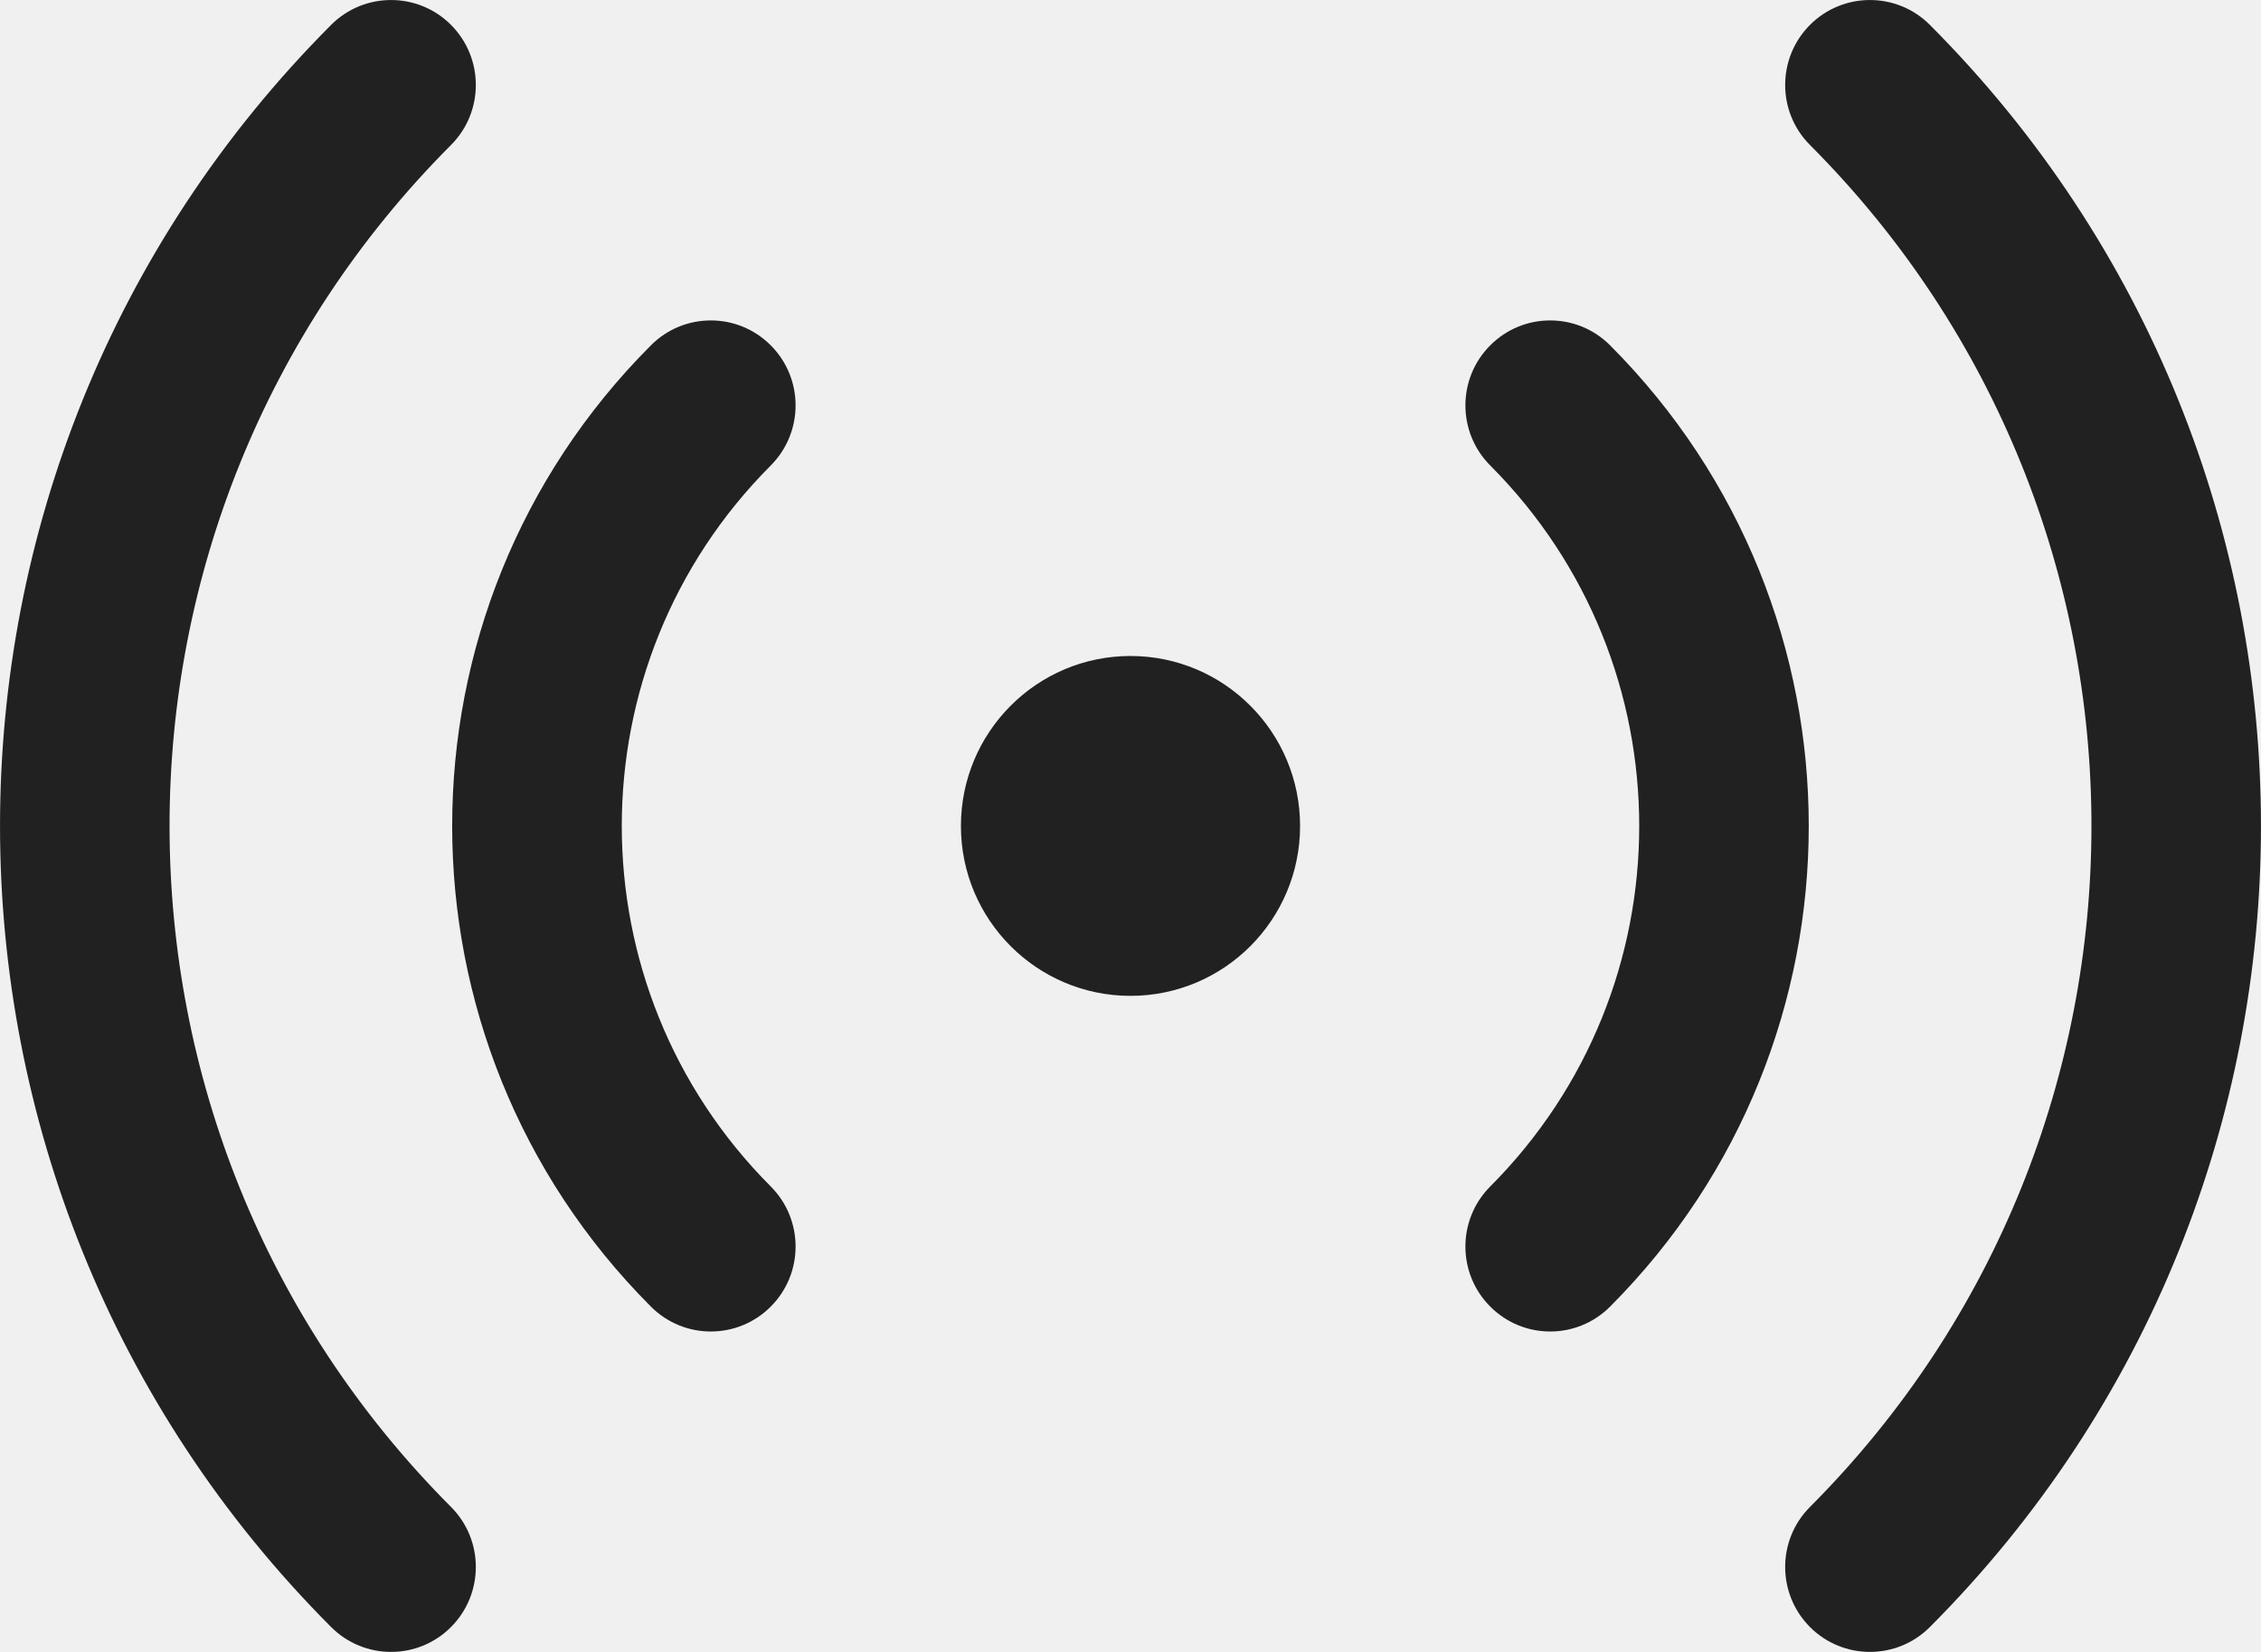
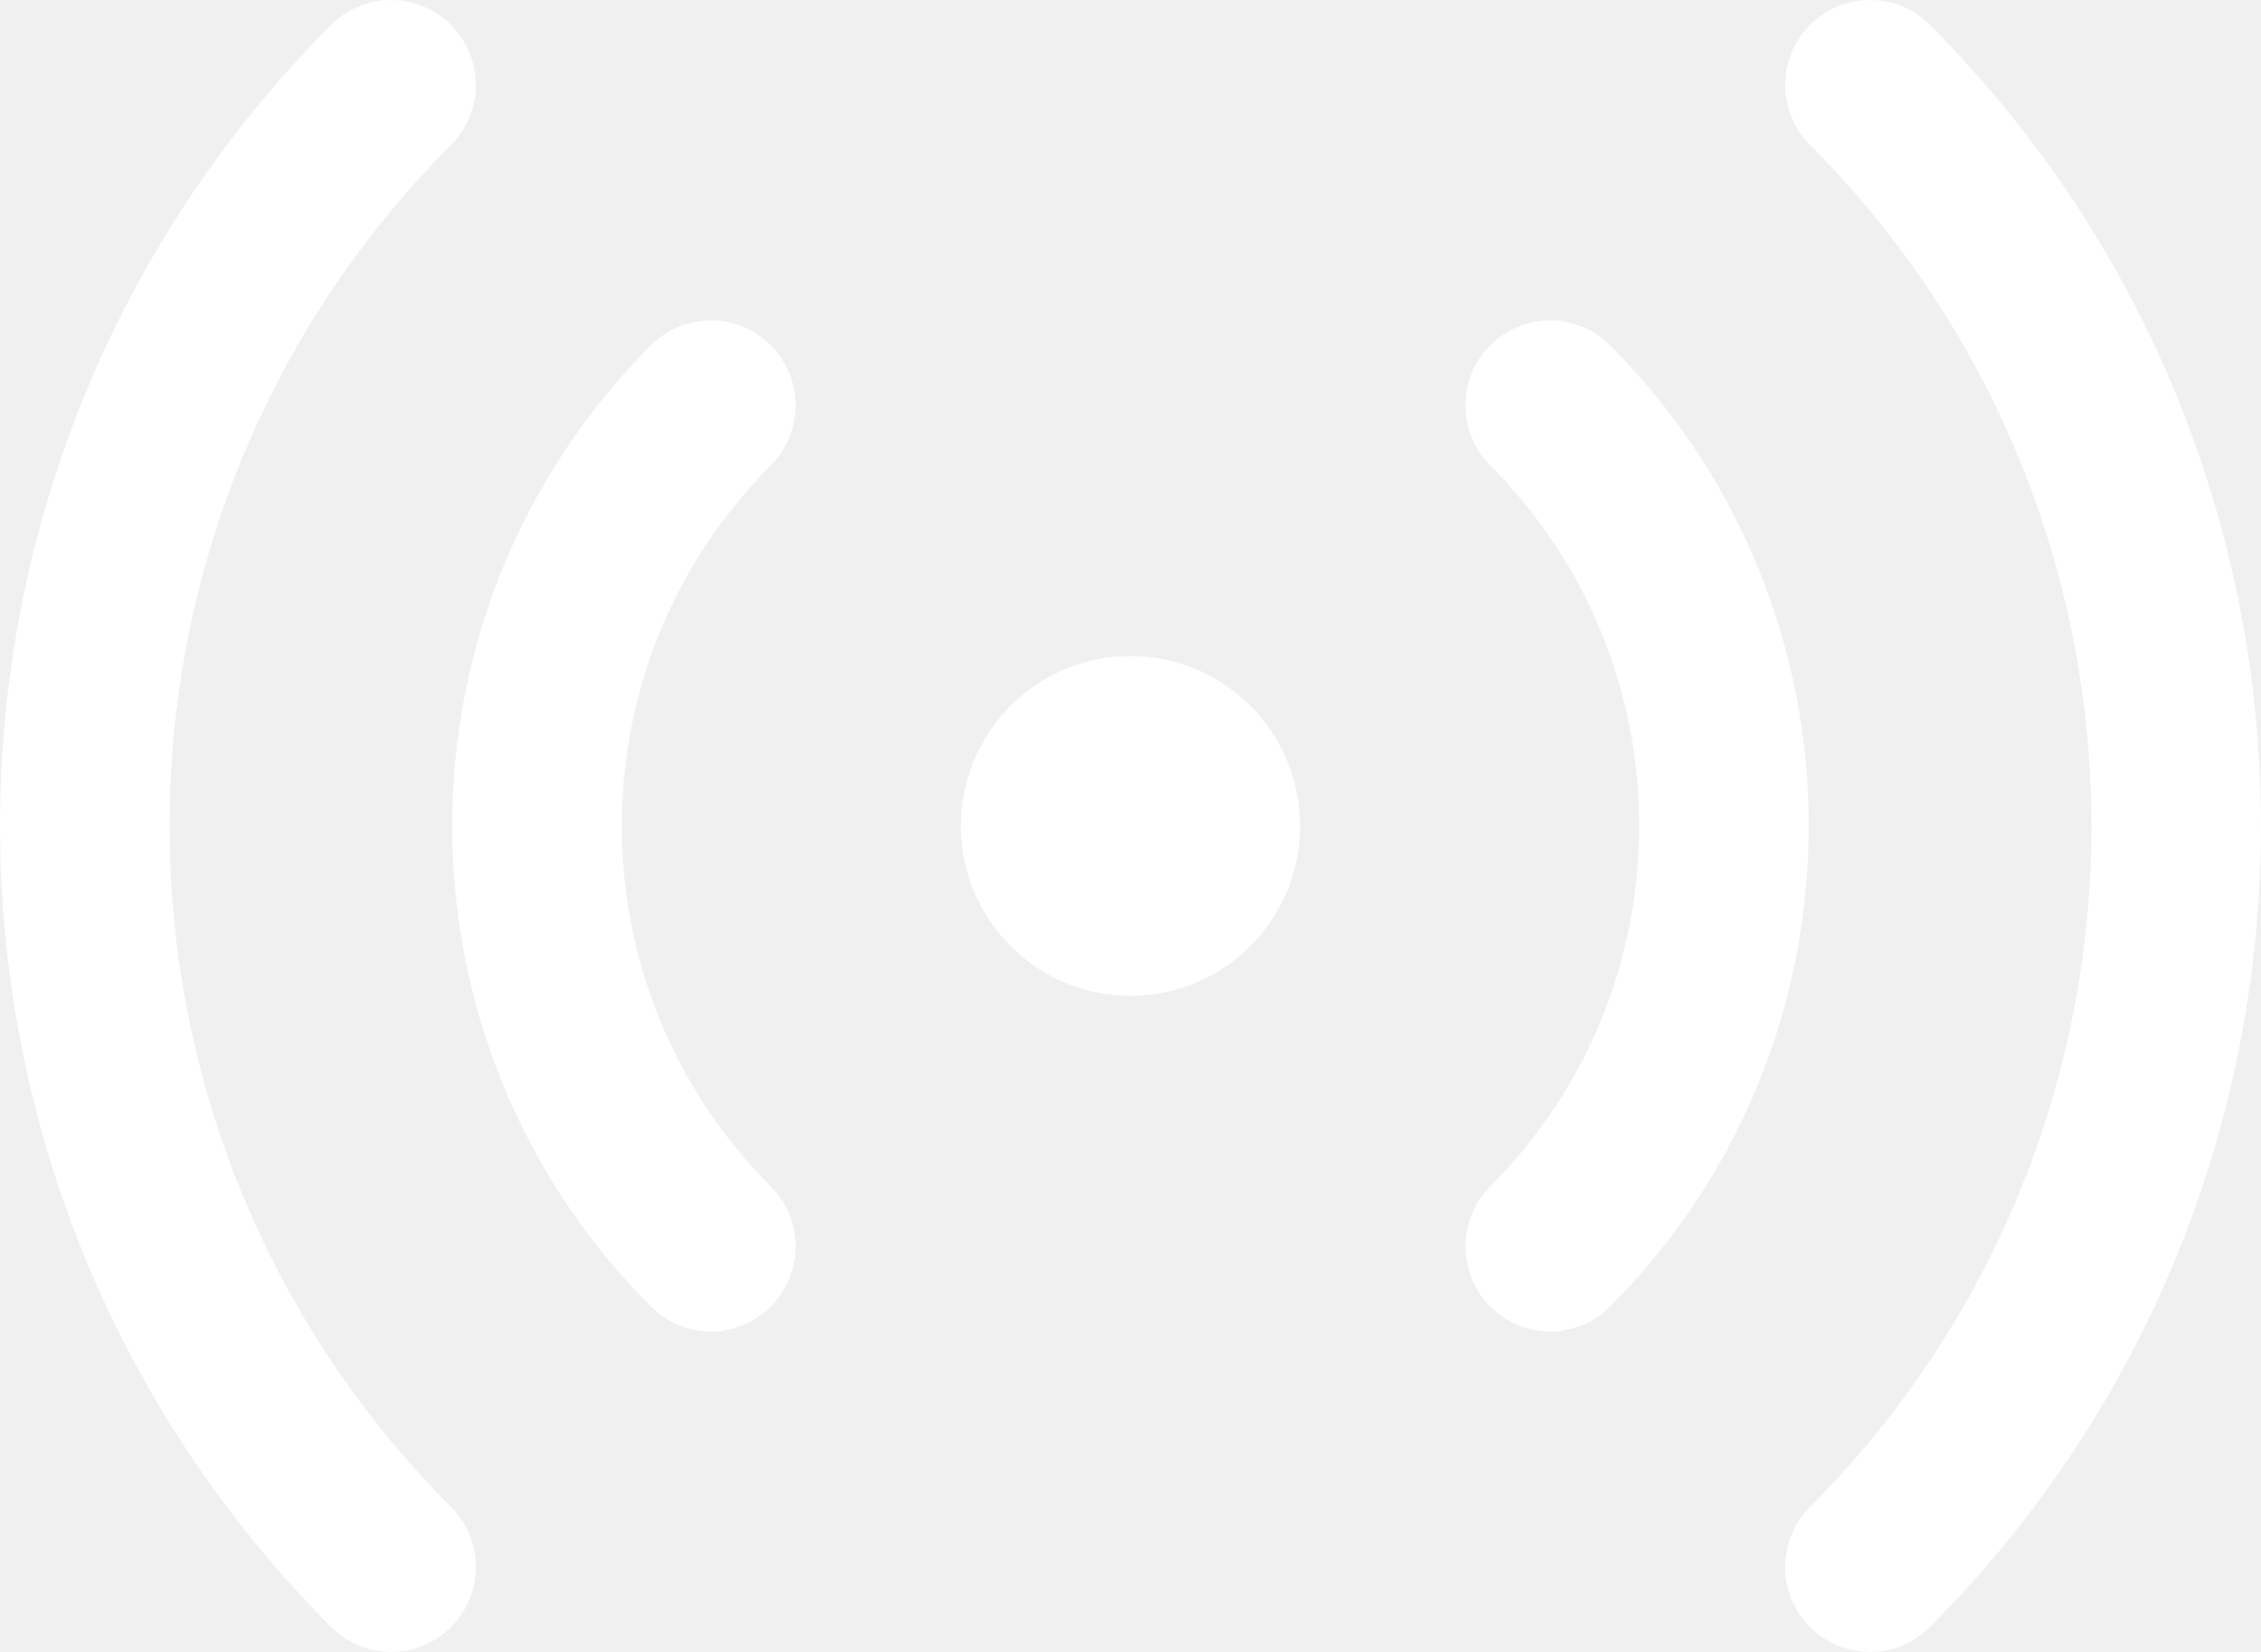
<svg xmlns="http://www.w3.org/2000/svg" width="26" height="19" viewBox="0 0 26 19" fill="none">
-   <path d="M5.186 0.286C5.567 0.668 5.567 1.287 5.186 1.668C0.871 5.994 0.871 13.006 5.186 17.332C5.567 17.713 5.567 18.332 5.186 18.714C4.806 19.095 4.188 19.095 3.808 18.714C-1.269 13.625 -1.269 5.375 3.808 0.286C4.188 -0.095 4.806 -0.095 5.186 0.286ZM22.192 0.286C27.269 5.375 27.269 13.625 22.192 18.714C21.812 19.095 21.194 19.095 20.814 18.714C20.433 18.332 20.433 17.713 20.814 17.332C25.129 13.006 25.129 5.994 20.814 1.668C20.433 1.287 20.433 0.668 20.814 0.286C21.194 -0.095 21.812 -0.095 22.192 0.286ZM8.863 3.972C9.244 4.353 9.244 4.972 8.863 5.354C6.579 7.644 6.579 11.356 8.863 13.646C9.244 14.028 9.244 14.647 8.863 15.028C8.483 15.41 7.865 15.41 7.485 15.028C4.438 11.975 4.438 7.025 7.485 3.972C7.865 3.59 8.483 3.59 8.863 3.972ZM18.515 3.972C21.561 7.025 21.561 11.975 18.515 15.028C18.135 15.41 17.517 15.41 17.137 15.028C16.756 14.647 16.756 14.028 17.137 13.646C19.421 11.356 19.421 7.644 17.137 5.354C16.756 4.972 16.756 4.353 17.137 3.972C17.517 3.59 18.135 3.59 18.515 3.972ZM13 7.545C14.077 7.545 14.95 8.421 14.95 9.5C14.95 10.579 14.077 11.454 13 11.454C11.923 11.454 11.05 10.579 11.05 9.5C11.05 8.421 11.923 7.545 13 7.545Z" fill="#212121" />
+   <path d="M5.186 0.286C5.567 0.668 5.567 1.287 5.186 1.668C0.871 5.994 0.871 13.006 5.186 17.332C5.567 17.713 5.567 18.332 5.186 18.714C4.806 19.095 4.188 19.095 3.808 18.714C-1.269 13.625 -1.269 5.375 3.808 0.286C4.188 -0.095 4.806 -0.095 5.186 0.286ZM22.192 0.286C27.269 5.375 27.269 13.625 22.192 18.714C21.812 19.095 21.194 19.095 20.814 18.714C20.433 18.332 20.433 17.713 20.814 17.332C25.129 13.006 25.129 5.994 20.814 1.668C20.433 1.287 20.433 0.668 20.814 0.286C21.194 -0.095 21.812 -0.095 22.192 0.286ZM8.863 3.972C9.244 4.353 9.244 4.972 8.863 5.354C6.579 7.644 6.579 11.356 8.863 13.646C9.244 14.028 9.244 14.647 8.863 15.028C8.483 15.41 7.865 15.41 7.485 15.028C4.438 11.975 4.438 7.025 7.485 3.972C7.865 3.59 8.483 3.59 8.863 3.972ZM18.515 3.972C21.561 7.025 21.561 11.975 18.515 15.028C18.135 15.41 17.517 15.41 17.137 15.028C16.756 14.647 16.756 14.028 17.137 13.646C19.421 11.356 19.421 7.644 17.137 5.354C16.756 4.972 16.756 4.353 17.137 3.972C17.517 3.59 18.135 3.59 18.515 3.972ZM13 7.545C14.077 7.545 14.95 8.421 14.95 9.5C14.95 10.579 14.077 11.454 13 11.454C11.923 11.454 11.05 10.579 11.05 9.5C11.05 8.421 11.923 7.545 13 7.545Z" fill="#ffffff" />
</svg>
